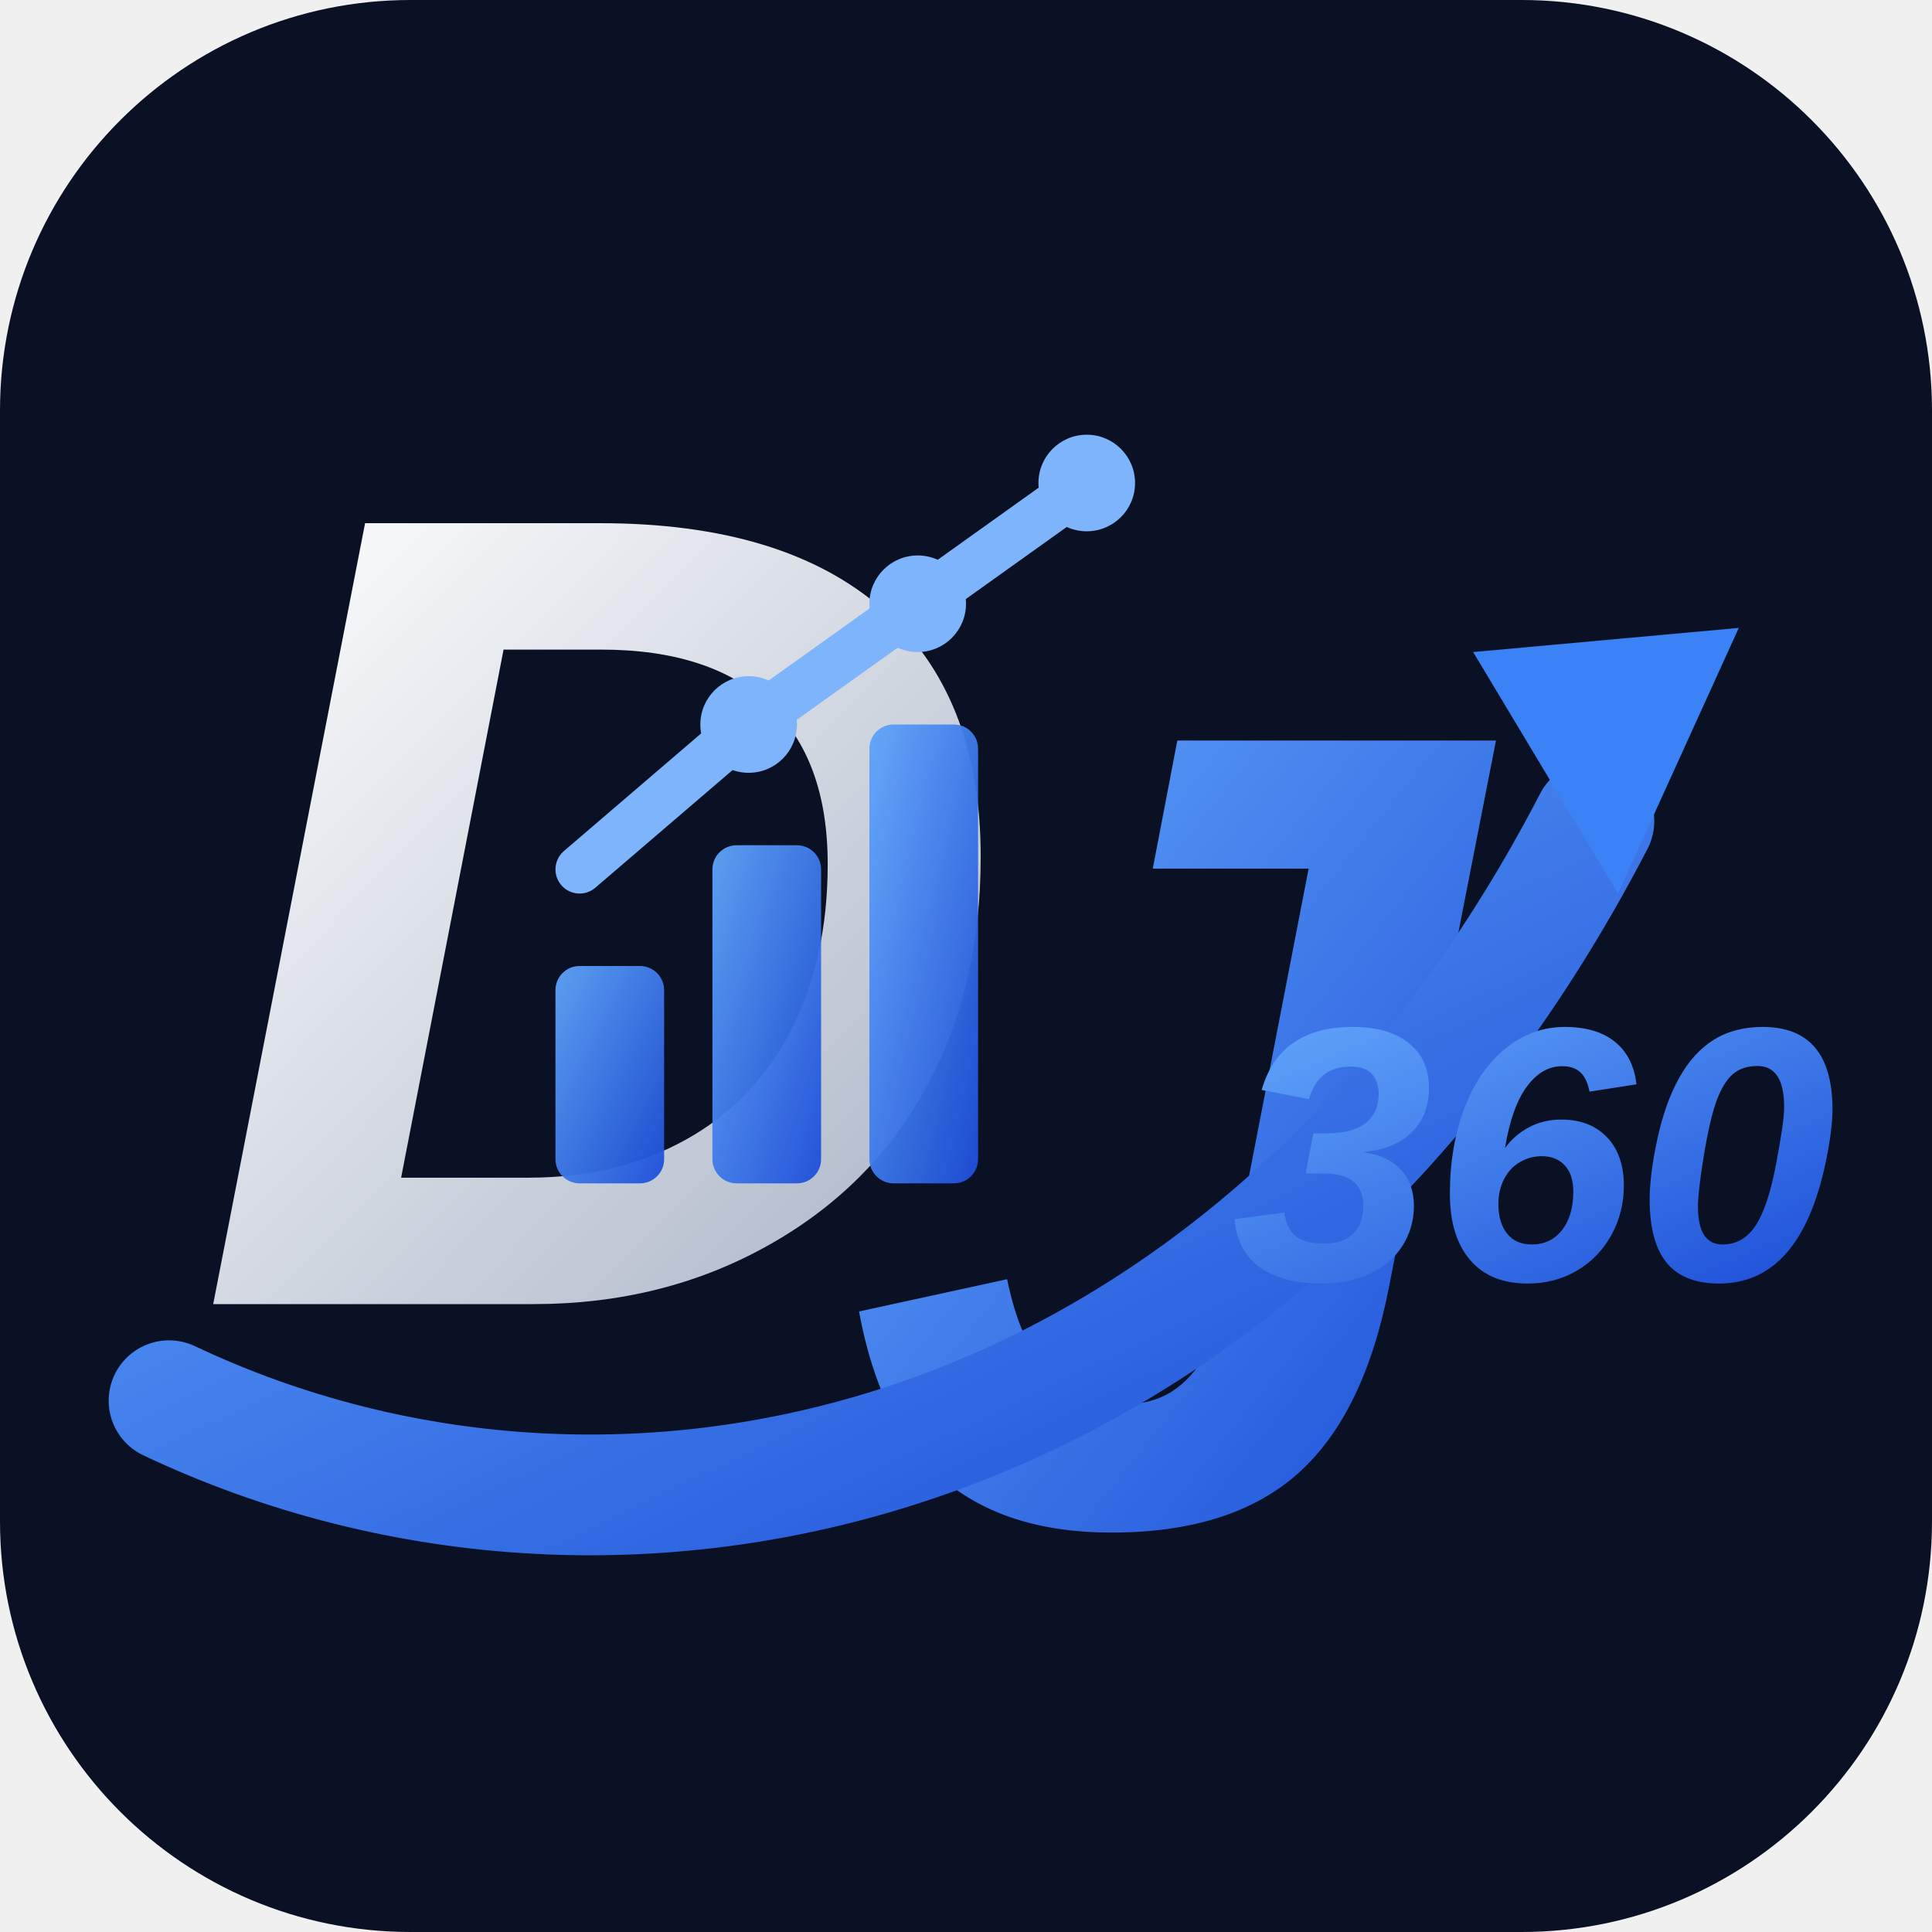
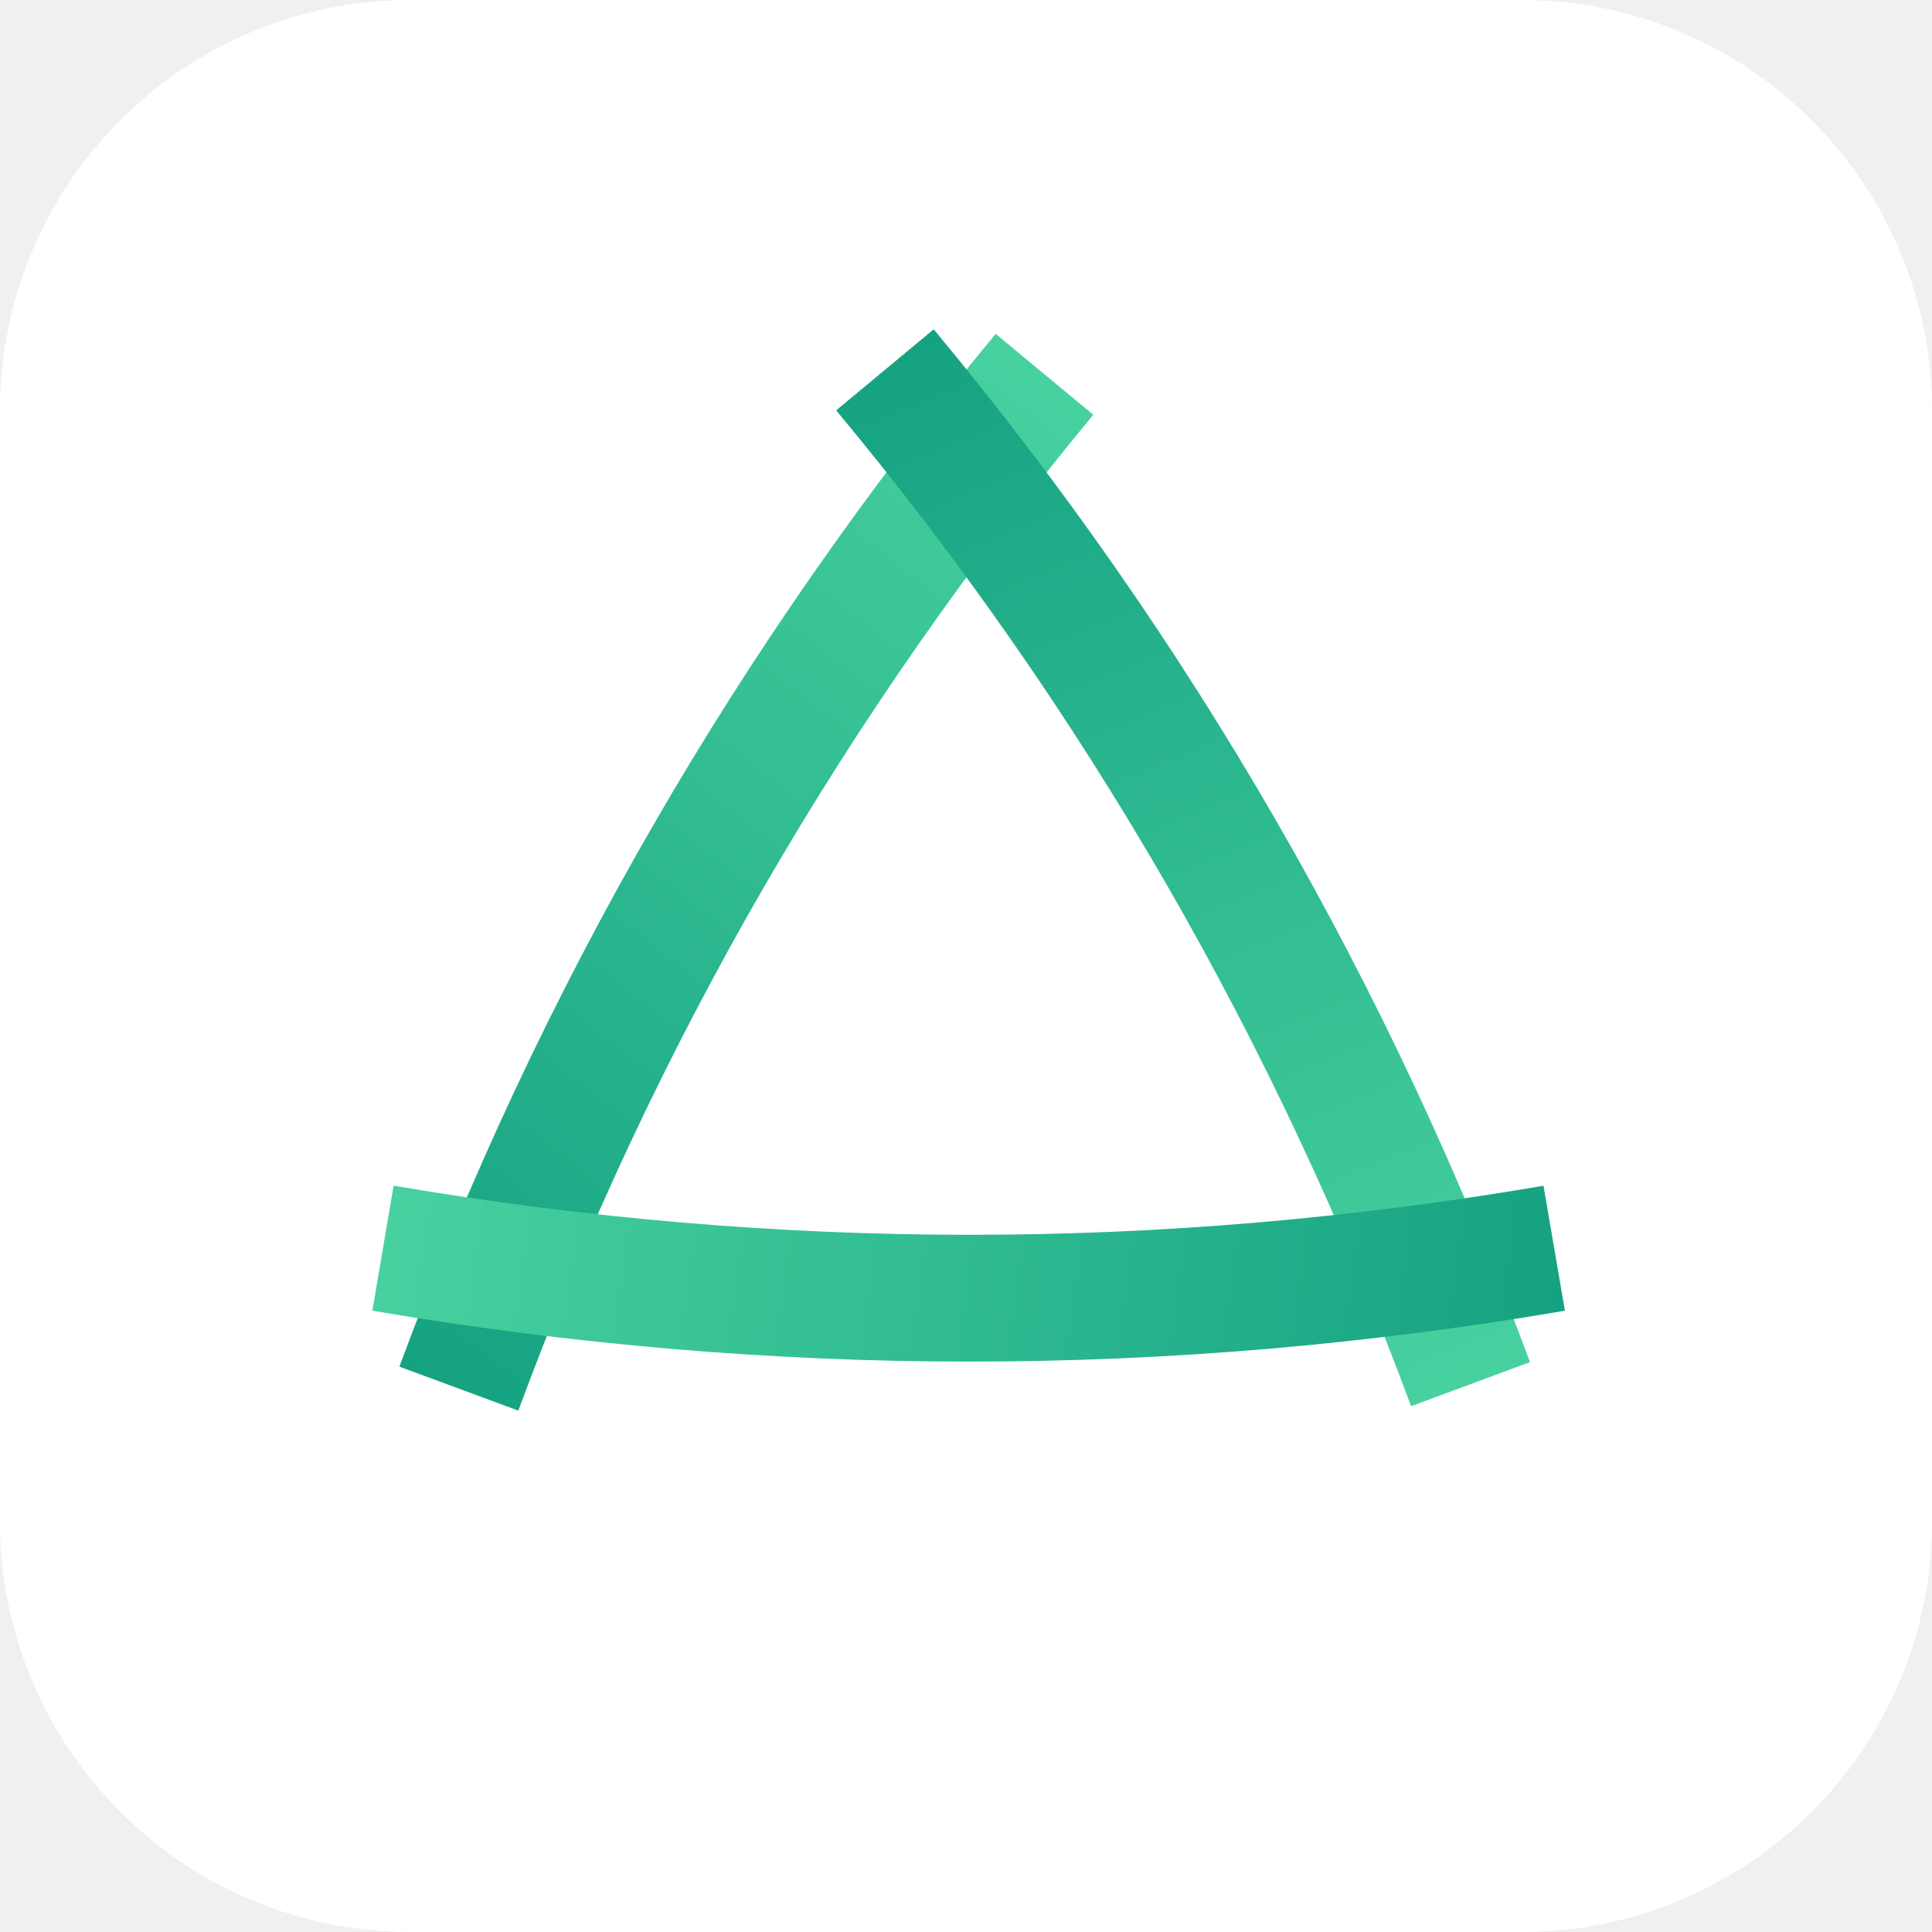
<svg xmlns="http://www.w3.org/2000/svg" viewBox="0 0 160 160">
-   <rect width="160" height="160" rx="34" fill="#0a1124" />
-   <g transform="translate(10,10)">
+   <rect width="160" height="160" rx="34" fill="#ffffff" />
+   <g transform="translate(20,20)">
    <defs>
-       <linearGradient id="dj-silver" x1="0" y1="0" x2="1" y2="1">
-         <stop offset="0" stop-color="#ffffff" />
-         <stop offset="1" stop-color="#a9b4c6" />
-       </linearGradient>
-       <linearGradient id="dj-blue" x1="0" y1="0" x2="1" y2="1">
-         <stop offset="0" stop-color="#60a5fa" />
-         <stop offset="1" stop-color="#1d4ed8" />
+       <linearGradient id="djknot" x1="95" y1="15" x2="25" y2="105" gradientUnits="userSpaceOnUse">
+         <stop offset="0" stop-color="#4fd8a4" />
+         <stop offset="1" stop-color="#14a181" />
      </linearGradient>
    </defs>
-     <text x="6" y="98" font-family="Arial, Helvetica, sans-serif" font-size="94" font-weight="900" font-style="italic" fill="url(#dj-silver)">D</text>
-     <text x="60" y="116" font-family="Arial, Helvetica, sans-serif" font-size="94" font-weight="900" font-style="italic" fill="url(#dj-blue)">J</text>
-     <g fill="url(#dj-blue)" opacity="0.95">
-       <rect x="36" y="70" width="9" height="18" rx="2" />
-       <rect x="49" y="60" width="9" height="28" rx="2" />
-       <rect x="62" y="50" width="9" height="38" rx="2" />
+     <g stroke="url(#djknot)" stroke-width="10.5" fill="none">
+       <path d="M18 95 Q35 49 66.5 11" />
+       <path d="M18 95 Q35 49 66.5 11" transform="rotate(120 60 63)" />
+       <path d="M18 95 Q35 49 66.5 11" transform="rotate(240 60 63)" />
    </g>
-     <polyline points="38,62 52,50 66,40 80,30" stroke="#7db4fb" stroke-width="4" fill="none" stroke-linecap="round" stroke-linejoin="round" />
-     <circle cx="52" cy="50" r="4" fill="#7db4fb" />
-     <circle cx="66" cy="40" r="4" fill="#7db4fb" />
-     <circle cx="80" cy="30" r="4" fill="#7db4fb" />
-     <path d="M4 106 C 42 124, 94 112, 122 58" fill="none" stroke="url(#dj-blue)" stroke-width="10" stroke-linecap="round" />
-     <polygon points="112,44 134,42 124,64" fill="#3b82f6" />
-     <text x="92" y="96" font-family="Arial, Helvetica, sans-serif" font-size="30" font-weight="800" font-style="italic" fill="url(#dj-blue)">360</text>
  </g>
</svg>
